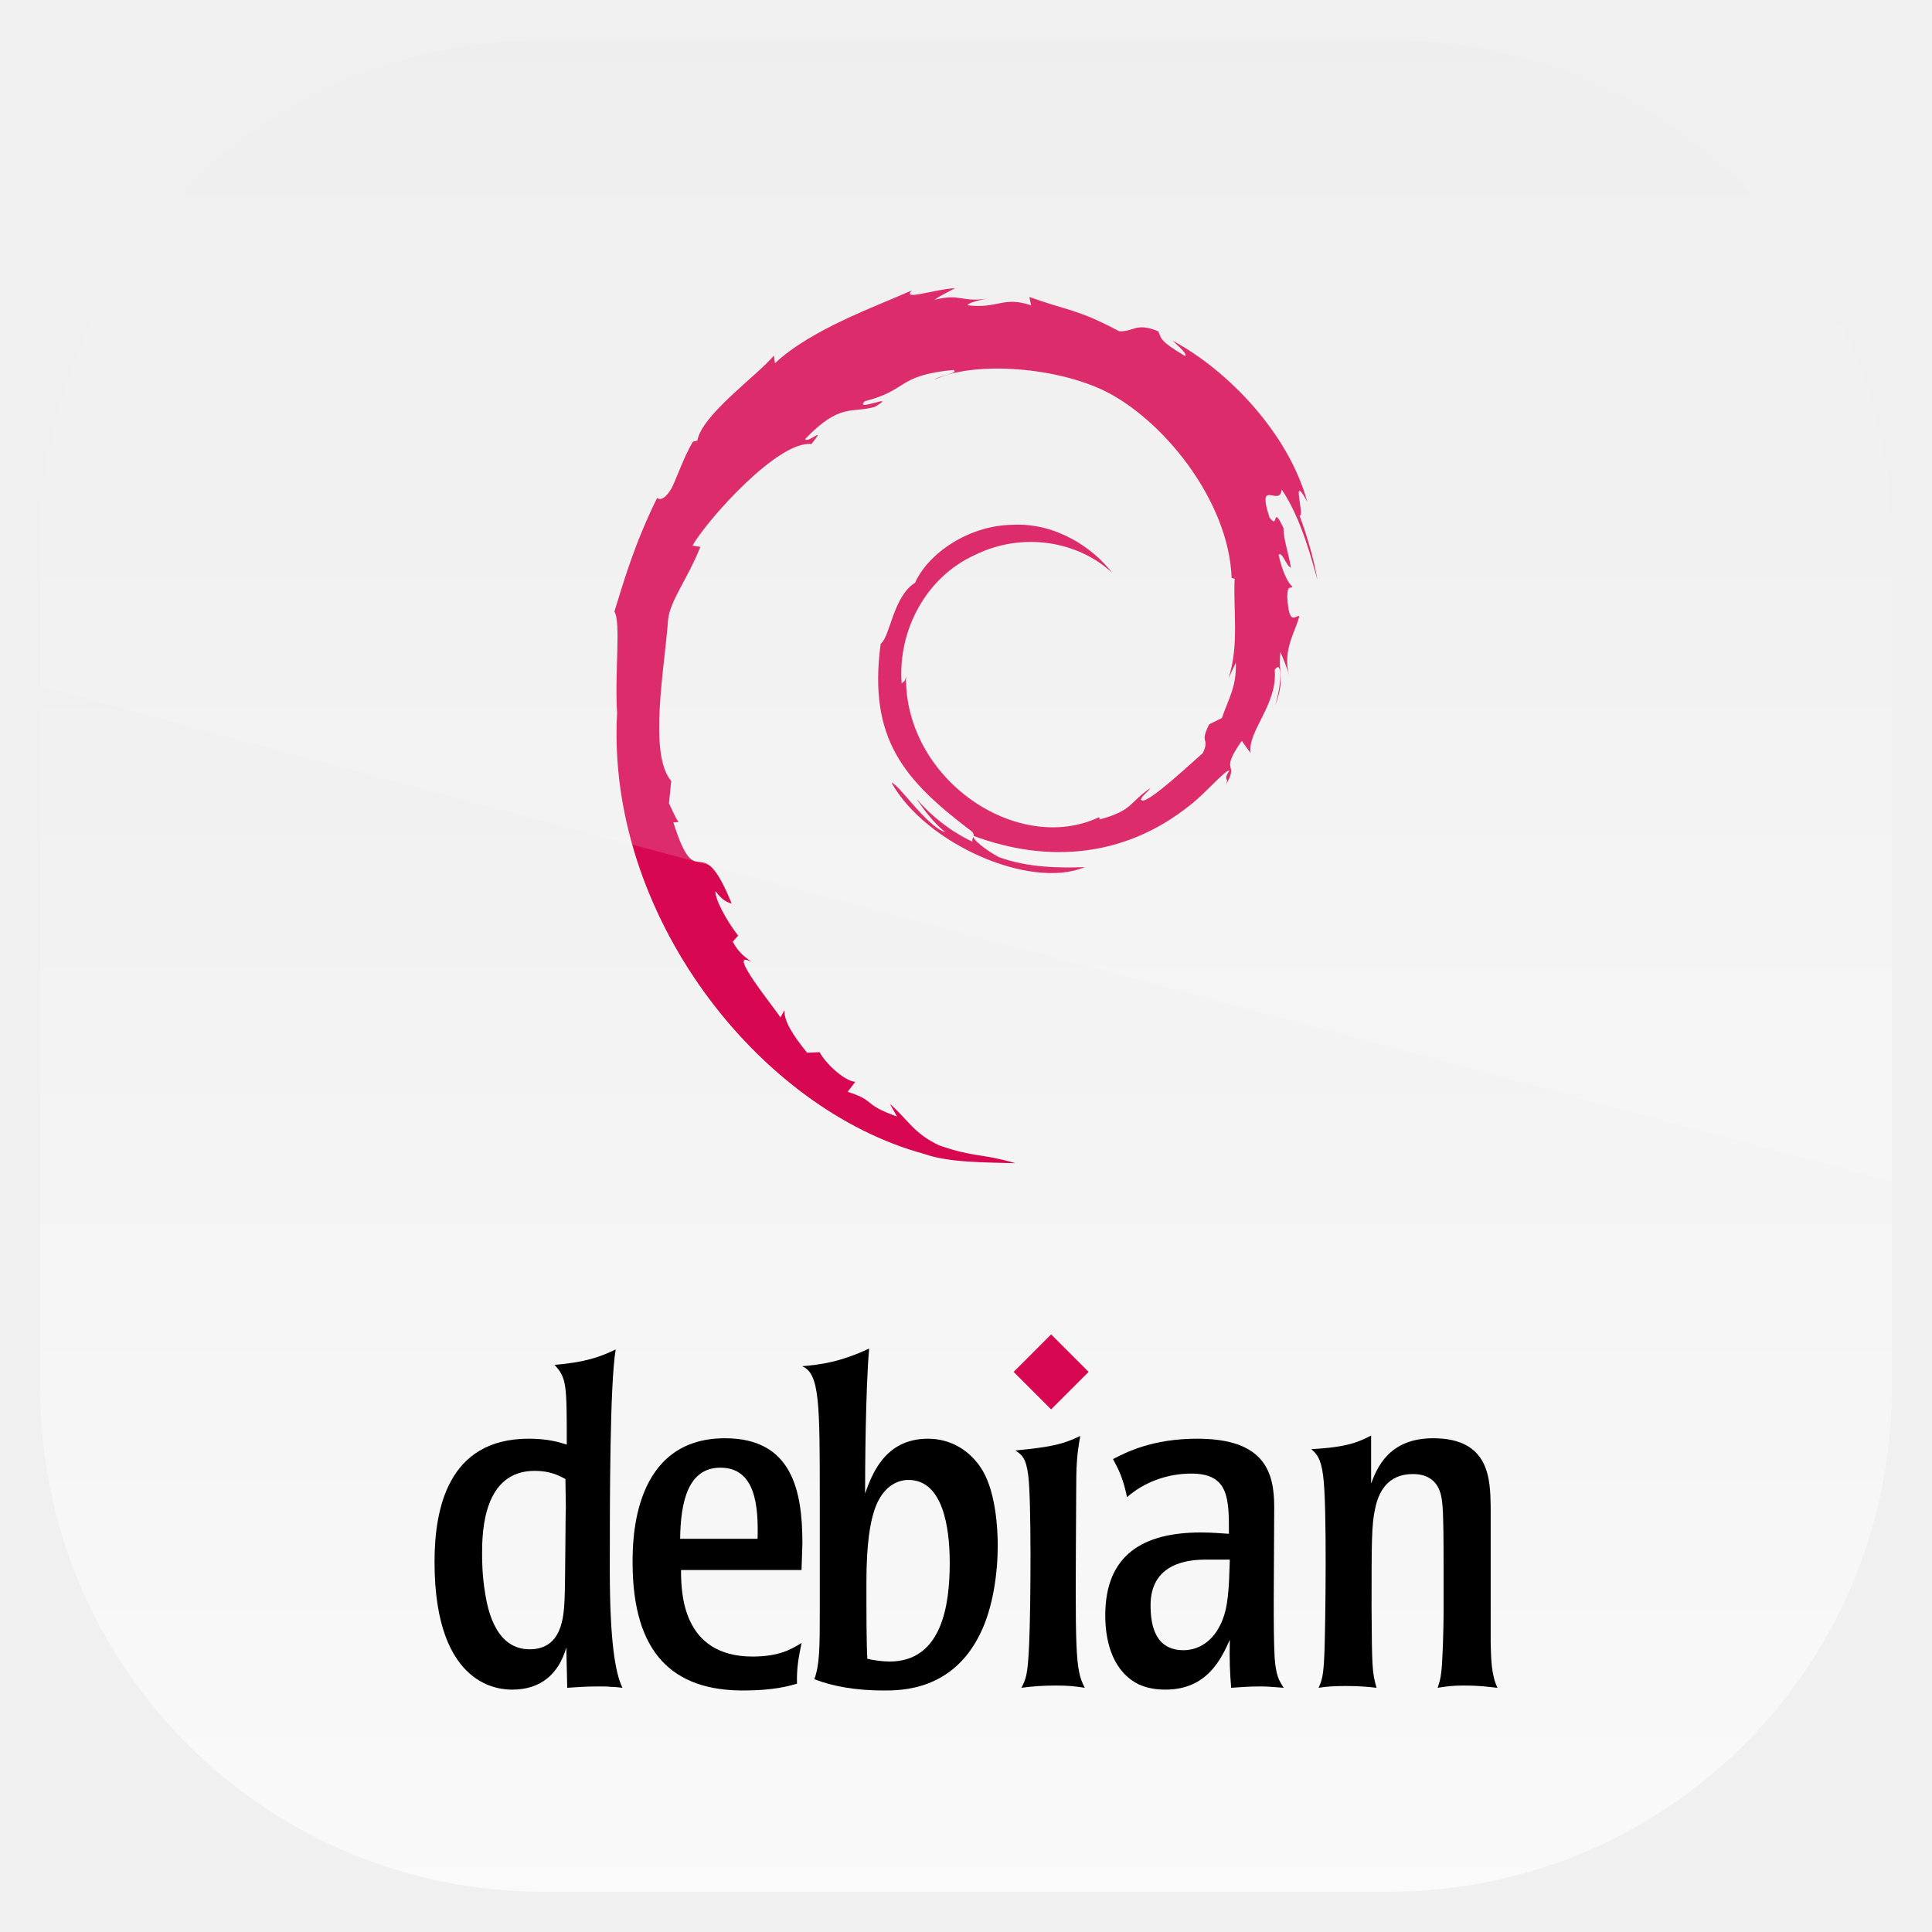
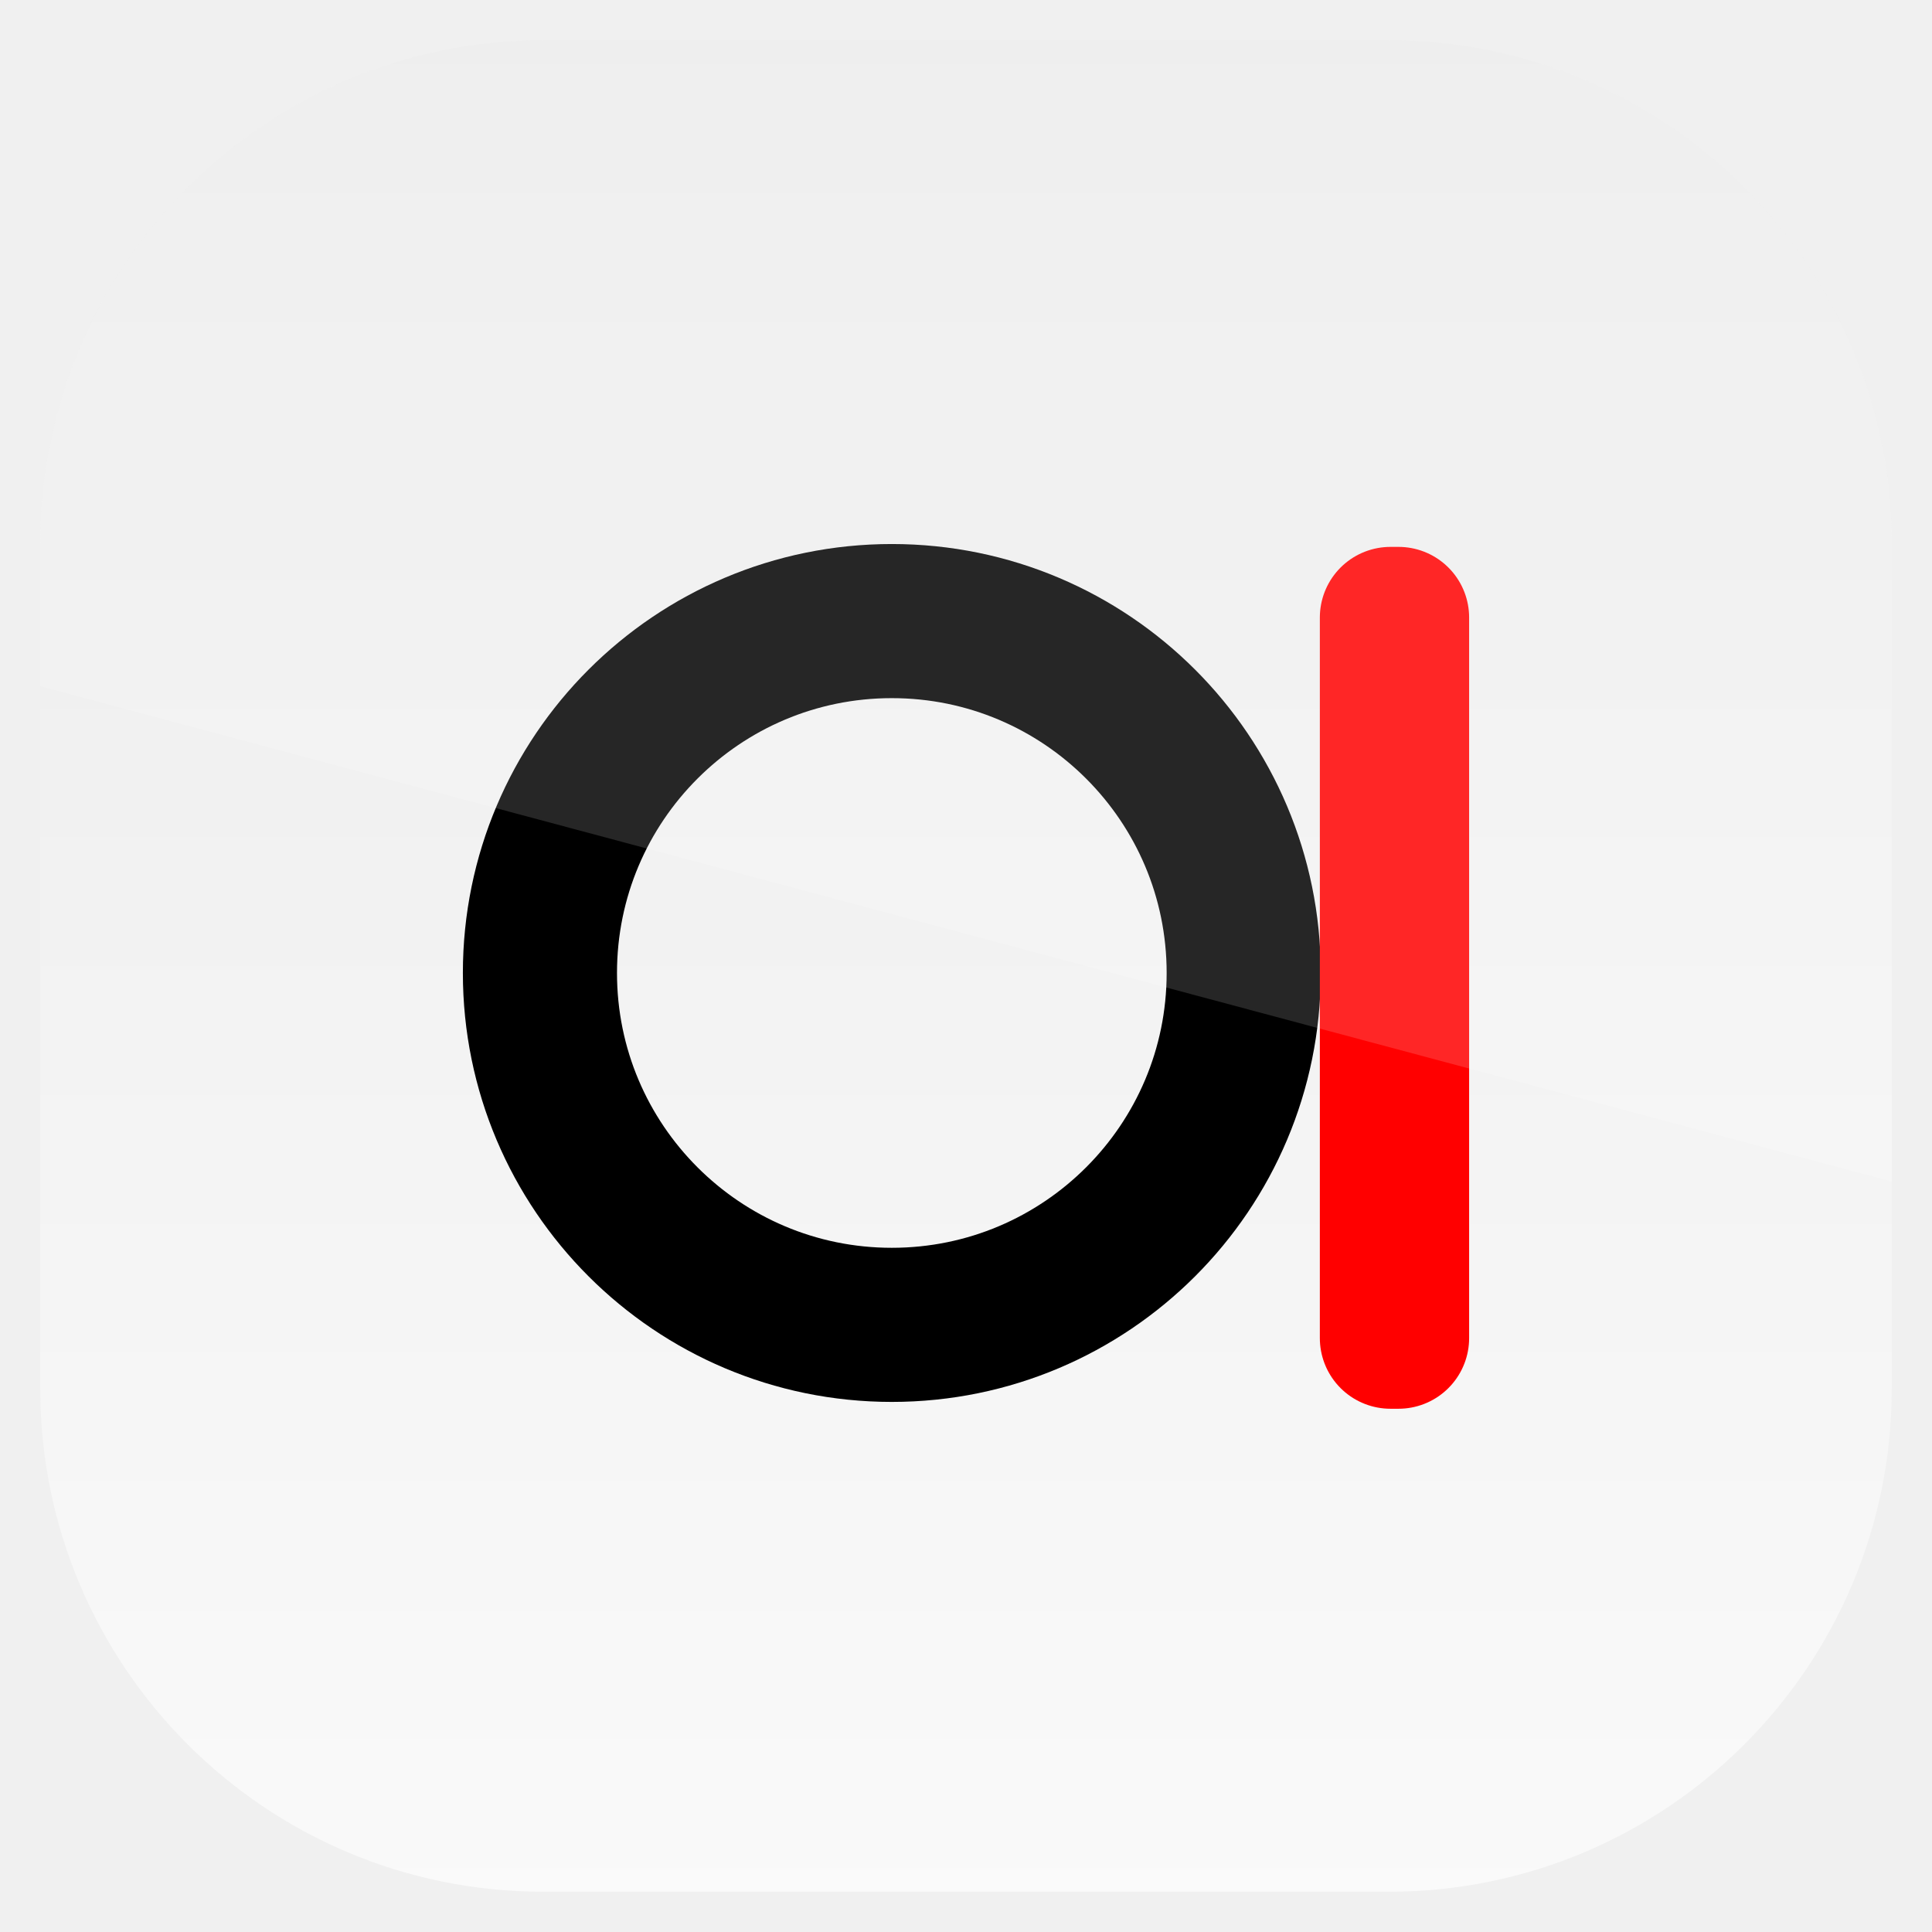
<svg xmlns="http://www.w3.org/2000/svg" xmlns:xlink="http://www.w3.org/1999/xlink" width="96" height="96" id="svg11037" version="1.1">
  <defs id="defs11039">
    <linearGradient y2="1046.1" x2="48" y1="962.622" x1="48" gradientTransform="matrix(1.15,0,0,1.15,-7.199946,-150.6529)" gradientUnits="userSpaceOnUse" id="linearGradient3886" xlink:href="#linearGradient3795" />
    <linearGradient id="linearGradient3795">
      <stop style="stop-color:#13a6fd;stop-opacity:1;" offset="0" id="stop3797" />
      <stop style="stop-color:#2975b6;stop-opacity:1;" offset="1" id="stop3799" />
    </linearGradient>
    <linearGradient y2="1046.1" x2="48" y1="962.622" x1="48" gradientTransform="matrix(1.15,0,0,1.15,-7.199946,-150.6529)" gradientUnits="userSpaceOnUse" id="linearGradient11642" xlink:href="#linearGradient3700" />
    <linearGradient x1="48" y1="90" x2="48" y2="5.988" id="linearGradient3706" xlink:href="#linearGradient3700" gradientUnits="userSpaceOnUse" />
    <linearGradient id="linearGradient3700">
      <stop id="stop3702" style="stop-color:#ebebeb;stop-opacity:1" offset="0" />
      <stop id="stop3704" style="stop-color:#fafafa;stop-opacity:1" offset="1" />
    </linearGradient>
    <linearGradient gradientTransform="translate(-109.3668,988.7048)" y2="5.988" x2="48" y1="90" x1="48" gradientUnits="userSpaceOnUse" id="linearGradient3075" xlink:href="#linearGradient3700" />
    <clipPath clipPathUnits="userSpaceOnUse" id="clipPath3009">
      <path id="path3011" d="m -2,956.362 -96,0 0,33.562 96,25.687 0,-59.25 z" style="opacity:0.15;fill:#ffffff;fill-opacity:1;stroke:none" />
    </clipPath>
  </defs>
  <g id="layer1" transform="translate(0,-956.3622)">
    <rect x="2" y="958.362" width="92" height="92" style="fill:url(#linearGradient11642);fill-opacity:1.0" id="rect3867" rx="25" ry="25" />
-     <g transform="translate(0,956.3622)" style="display:inline" id="layer5">
-       <path d="m 61.407,32.926 c 0.044,1.173 -0.342,1.743 -0.692,2.752 l -0.628,0.312 c -0.513,0.997 0.051,0.633 -0.317,1.426 -0.802,0.712 -2.431,2.229 -2.953,2.367 -0.381,-0.008 0.258,-0.45 0.341,-0.622 -1.073,0.736 -0.861,1.105 -2.502,1.554 l -0.048,-0.107 c -4.045,1.904 -9.665,-1.868 -9.591,-7.014 -0.043,0.326 -0.123,0.245 -0.212,0.376 -0.209,-2.647 1.223,-5.306 3.637,-6.393 2.362,-1.168 5.13,-0.69 6.821,0.888 -0.929,-1.217 -2.778,-2.507 -4.969,-2.388 -2.147,0.035 -4.156,1.399 -4.826,2.881 -1.099,0.692 -1.228,2.669 -1.707,3.031 -0.645,4.74 1.213,6.787 4.356,9.196 0.493,0.333 0.139,0.384 0.205,0.638 -1.044,-0.489 -2,-1.227 -2.787,-2.13 0.418,0.61 0.868,1.204 1.45,1.67 -0.985,-0.333 -2.301,-2.386 -2.684,-2.469 1.697,3.039 6.885,5.33 9.603,4.193 -1.258,0.047 -2.855,0.026 -4.267,-0.496 -0.595,-0.305 -1.401,-0.937 -1.256,-1.055 3.708,1.385 7.538,1.048 10.746,-1.523 0.817,-0.636 1.708,-1.718 1.966,-1.732 -0.388,0.584 0.067,0.281 -0.232,0.796 0.812,-1.312 -0.354,-0.534 0.84,-2.265 l 0.441,0.607 c -0.165,-1.09 1.352,-2.412 1.198,-4.134 0.348,-0.526 0.388,0.567 0.019,1.778 0.512,-1.344 0.135,-1.56 0.267,-2.669 0.141,0.373 0.329,0.769 0.425,1.163 -0.334,-1.299 0.341,-2.187 0.509,-2.942 -0.166,-0.073 -0.515,0.574 -0.596,-0.96 0.012,-0.666 0.186,-0.349 0.253,-0.513 -0.13,-0.075 -0.473,-0.586 -0.682,-1.566 0.15,-0.231 0.404,0.597 0.61,0.63 -0.133,-0.778 -0.36,-1.372 -0.37,-1.97 -0.602,-1.258 -0.213,0.168 -0.701,-0.54 -0.641,-1.998 0.531,-0.464 0.611,-1.371 0.97,1.406 1.523,3.586 1.778,4.489 -0.194,-1.101 -0.507,-2.168 -0.891,-3.2 0.296,0.125 -0.475,-2.264 0.384,-0.682 -0.917,-3.373 -3.923,-6.524 -6.689,-8.003 0.338,0.309 0.764,0.698 0.612,0.759 -1.376,-0.818 -1.134,-0.883 -1.332,-1.229 -1.119,-0.456 -1.194,0.037 -1.935,9.71e-4 -2.112,-1.121 -2.519,-1.002 -4.463,-1.703 l 0.088,0.414 c -1.399,-0.466 -1.63,0.176 -3.142,9.72e-4 -0.092,-0.071 0.485,-0.26 0.96,-0.329 -1.353,0.179 -1.29,-0.267 -2.614,0.049 0.326,-0.229 0.672,-0.381 1.019,-0.575 -1.103,0.067 -2.634,0.642 -2.162,0.118 -1.799,0.803 -4.995,1.93 -6.789,3.612 l -0.056,-0.377 c -0.822,0.986 -3.583,2.946 -3.803,4.225 l -0.22,0.051 c -0.427,0.724 -0.704,1.544 -1.043,2.289 -0.559,0.953 -0.82,0.367 -0.74,0.517 -1.1,2.23 -1.647,4.104 -2.119,5.641 0.336,0.503 0.008,3.026 0.135,5.046 -0.552,9.977 7.002,19.663 15.259,21.899 1.21,0.434 3.009,0.418 4.54,0.461 -1.806,-0.517 -2.039,-0.273 -3.799,-0.887 -1.269,-0.598 -1.547,-1.281 -2.446,-2.061 l 0.356,0.629 C 42.815,54.854 43.553,54.706 42.119,54.252 l 0.38,-0.496 c -0.572,-0.044 -1.514,-0.963 -1.771,-1.473 l -0.625,0.025 c -0.751,-0.926 -1.151,-1.594 -1.122,-2.112 l -0.202,0.36 c -0.229,-0.393 -2.764,-3.476 -1.449,-2.758 -0.244,-0.222 -0.569,-0.363 -0.921,-1.003 l 0.268,-0.305 c -0.632,-0.814 -1.165,-1.858 -1.124,-2.206 0.338,0.456 0.572,0.541 0.804,0.619 -1.598,-3.965 -1.688,-0.218 -2.898,-4.036 l 0.255,-0.02 c -0.196,-0.297 -0.316,-0.617 -0.473,-0.932 l 0.112,-1.11 c -1.15,-1.329 -0.321,-5.655 -0.155,-8.027 0.114,-0.964 0.96,-1.992 1.603,-3.602 l -0.391,-0.067 c 0.749,-1.305 4.275,-5.244 5.908,-5.042 0.791,-0.994 -0.157,-0.004 -0.312,-0.253 1.738,-1.798 2.284,-1.27 3.457,-1.594 1.264,-0.75 -1.085,0.293 -0.486,-0.286 2.187,-0.558 1.549,-1.269 4.401,-1.553 0.301,0.171 -0.698,0.264 -0.948,0.486 1.821,-0.892 5.764,-0.688 8.326,0.494 2.971,1.389 6.31,5.494 6.442,9.357 l 0.15,0.04 c -0.076,1.536 0.235,3.312 -0.304,4.942 l 0.365,-0.773" id="path2536" style="fill:#d70751;display:inline" />
-       <g transform="matrix(0.4856315,0,0,0.4856315,21.59184,14.00496)" id="g2608" style="display:inline">
-         <path d="m 13.437,125.506 c -0.045,0.047 -0.045,7.506 -0.138,9.453 -0.092,1.574 -0.232,4.957 -3.568,4.957 -3.429,0 -4.263,-3.939 -4.541,-5.652 -0.324,-1.9 -0.324,-3.477 -0.324,-4.17 0,-2.225 0.139,-8.436 5.375,-8.436 1.576,0 2.456,0.465 3.151,0.834 l 0.045,3.014 z M 0,130.975 c 0,13.066 6.951,13.066 7.97,13.066 2.873,0 4.727,-1.576 5.514,-4.309 l 0.093,4.123 c 0.881,-0.047 1.761,-0.139 3.197,-0.139 0.51,0 0.926,0 1.298,0.047 0.371,0 0.741,0.045 1.158,0.092 -0.741,-1.482 -1.297,-4.818 -1.297,-12.049 0,-7.043 0,-18.951 0.602,-22.566 -1.667,0.789 -3.105,1.299 -6.256,1.576 1.251,1.344 1.251,2.039 1.251,8.154 -0.879,-0.277 -1.992,-0.602 -3.892,-0.602 C 1.344,118.369 0,125.598 0,130.975" id="path2550" />
-         <path d="m 25.13,128.609 c 0.047,-3.846 0.835,-7.275 4.124,-7.275 3.615,0 3.891,3.984 3.799,7.275 l -7.923,0 z m 12.51,0.465 c 0,-5.422 -1.065,-10.752 -7.923,-10.752 -9.452,0 -9.452,10.475 -9.452,12.697 0,9.406 4.216,13.113 11.306,13.113 3.149,0 4.68,-0.461 5.514,-0.695 -0.046,-1.668 0.185,-2.734 0.465,-4.17 -0.975,0.604 -2.226,1.391 -5.006,1.391 -7.229,0 -7.322,-6.582 -7.322,-8.852 l 12.328,0 0.09,-2.732" id="path2552" />
-         <path d="m 52.715,131.066 c 0,4.309 -0.787,10.102 -6.162,10.102 -0.742,0 -1.668,-0.141 -2.27,-0.279 -0.093,-1.668 -0.093,-4.541 -0.093,-7.877 0,-3.986 0.416,-6.068 0.742,-7.09 0.972,-3.289 3.15,-3.334 3.566,-3.334 3.522,0 4.217,4.865 4.217,8.478 z m -13.298,5.051 c 0,3.43 0,5.375 -0.556,6.857 1.9,0.742 4.262,1.158 7.09,1.158 1.807,0 7.043,0 9.869,-5.791 1.344,-2.688 1.807,-6.303 1.807,-9.037 0,-1.668 -0.186,-5.328 -1.529,-7.646 -1.296,-2.176 -3.382,-3.289 -5.605,-3.289 -4.449,0 -5.746,3.707 -6.44,5.607 0,-2.363 0.045,-10.611 0.415,-14.828 -3.011,1.391 -4.866,1.621 -6.857,1.807 1.807,0.74 1.807,3.801 1.807,13.764 l 0,11.398" id="path2554" />
-         <path d="m 66.535,143.855 c -0.928,-0.139 -1.578,-0.232 -2.922,-0.232 -1.48,0 -2.502,0.094 -3.566,0.232 0.463,-0.881 0.648,-1.299 0.787,-4.309 0.186,-4.125 0.232,-15.154 -0.092,-17.471 -0.232,-1.762 -0.648,-2.039 -1.297,-2.502 3.799,-0.371 4.865,-0.648 6.625,-1.482 -0.369,2.037 -0.418,3.059 -0.418,6.162 -0.091,15.989 -0.138,17.702 0.883,19.602" id="path2556" />
-         <path d="m 81.373,130.74 c -0.092,2.92 -0.139,4.959 -0.928,6.58 -0.973,2.086 -2.594,2.688 -3.799,2.688 -2.783,0 -3.383,-2.316 -3.383,-4.586 0,-4.355 3.893,-4.682 5.652,-4.682 l 2.458,0 z m -12.744,5.701 c 0,2.92 0.881,5.838 3.477,7.09 1.158,0.51 2.316,0.51 2.688,0.51 4.264,0 5.699,-3.152 6.58,-5.098 -0.047,2.039 0,3.289 0.139,4.912 0.834,-0.047 1.668,-0.139 3.059,-0.139 0.787,0 1.529,0.092 2.316,0.139 -0.51,-0.787 -0.787,-1.252 -0.928,-3.059 -0.092,-1.76 -0.092,-3.521 -0.092,-5.977 l 0.047,-9.453 c 0,-3.523 -0.928,-6.998 -7.879,-6.998 -4.586,0 -7.273,1.391 -8.617,2.086 0.557,1.02 1.02,1.898 1.436,3.893 1.809,-1.576 4.172,-2.41 6.58,-2.41 3.848,0 3.848,2.549 3.848,6.162 -0.881,-0.045 -1.623,-0.137 -2.875,-0.137 -5.887,10e-4 -9.779,2.268 -9.779,8.479" id="path2558" />
-         <path d="m 108.063,139.268 c 0.047,1.576 0.047,3.244 0.695,4.588 -1.021,-0.092 -1.623,-0.232 -3.521,-0.232 -1.113,0 -1.715,0.094 -2.596,0.232 0.184,-0.602 0.279,-0.834 0.371,-1.623 0.139,-1.064 0.232,-4.633 0.232,-5.885 l 0,-5.004 c 0,-2.178 0,-5.33 -0.141,-6.441 -0.092,-0.787 -0.322,-2.918 -3.012,-2.918 -2.641,0 -3.521,1.945 -3.846,3.521 -0.369,1.621 -0.369,3.383 -0.369,10.24 0.045,5.932 0.045,6.486 0.508,8.109 -0.787,-0.092 -1.76,-0.184 -3.15,-0.184 -1.113,0 -1.854,0.045 -2.779,0.184 0.324,-0.742 0.51,-1.113 0.602,-3.707 0.094,-2.549 0.279,-15.061 -0.141,-18.025 -0.23,-1.809 -0.695,-2.225 -1.203,-2.688 3.754,-0.186 4.957,-0.789 6.117,-1.389 l 0,4.91 c 0.555,-1.438 1.713,-4.635 6.348,-4.635 5.793,0 5.838,4.217 5.885,6.996 l 0,13.951" id="path2560" />
-         <path d="m 66.926,111.533 -3.838,3.836 -3.836,-3.836 3.836,-3.836 3.838,3.836" id="path2562" style="fill:#d70751" />
-       </g>
+     <g transform="matrix(0.6455384,0,0,0.6455384,16.82381,356.3943)" id="g3989">
+       <path id="path3497" style="fill:none;stroke:#000000;stroke-width:11.863" d="m 69.671,1004.3 c 0,14.959 -12.127,27.086 -27.086,27.086 -14.959,0 -27.086,-12.127 -27.086,-27.086 0,-14.959 12.127,-27.086 27.086,-27.086 14.959,0 27.086,12.127 27.086,27.086 z" />
+       <path id="rect4269" style="fill:#aa0000;stroke:#ff0000;stroke-width:10.875;stroke-linecap:round;stroke-linejoin:round" d="m 80.969,976.94 h 0.616 v 55.466 H 80.969 z" />
    </g>
    <rect ry="25" rx="25" id="rect3003" style="opacity:0.15;fill:#ffffff;fill-opacity:1" height="92" width="92" y="958.362" x="-96" clip-path="url(#clipPath3009)" transform="translate(98,3.8281269e-7)" />
  </g>
</svg>
